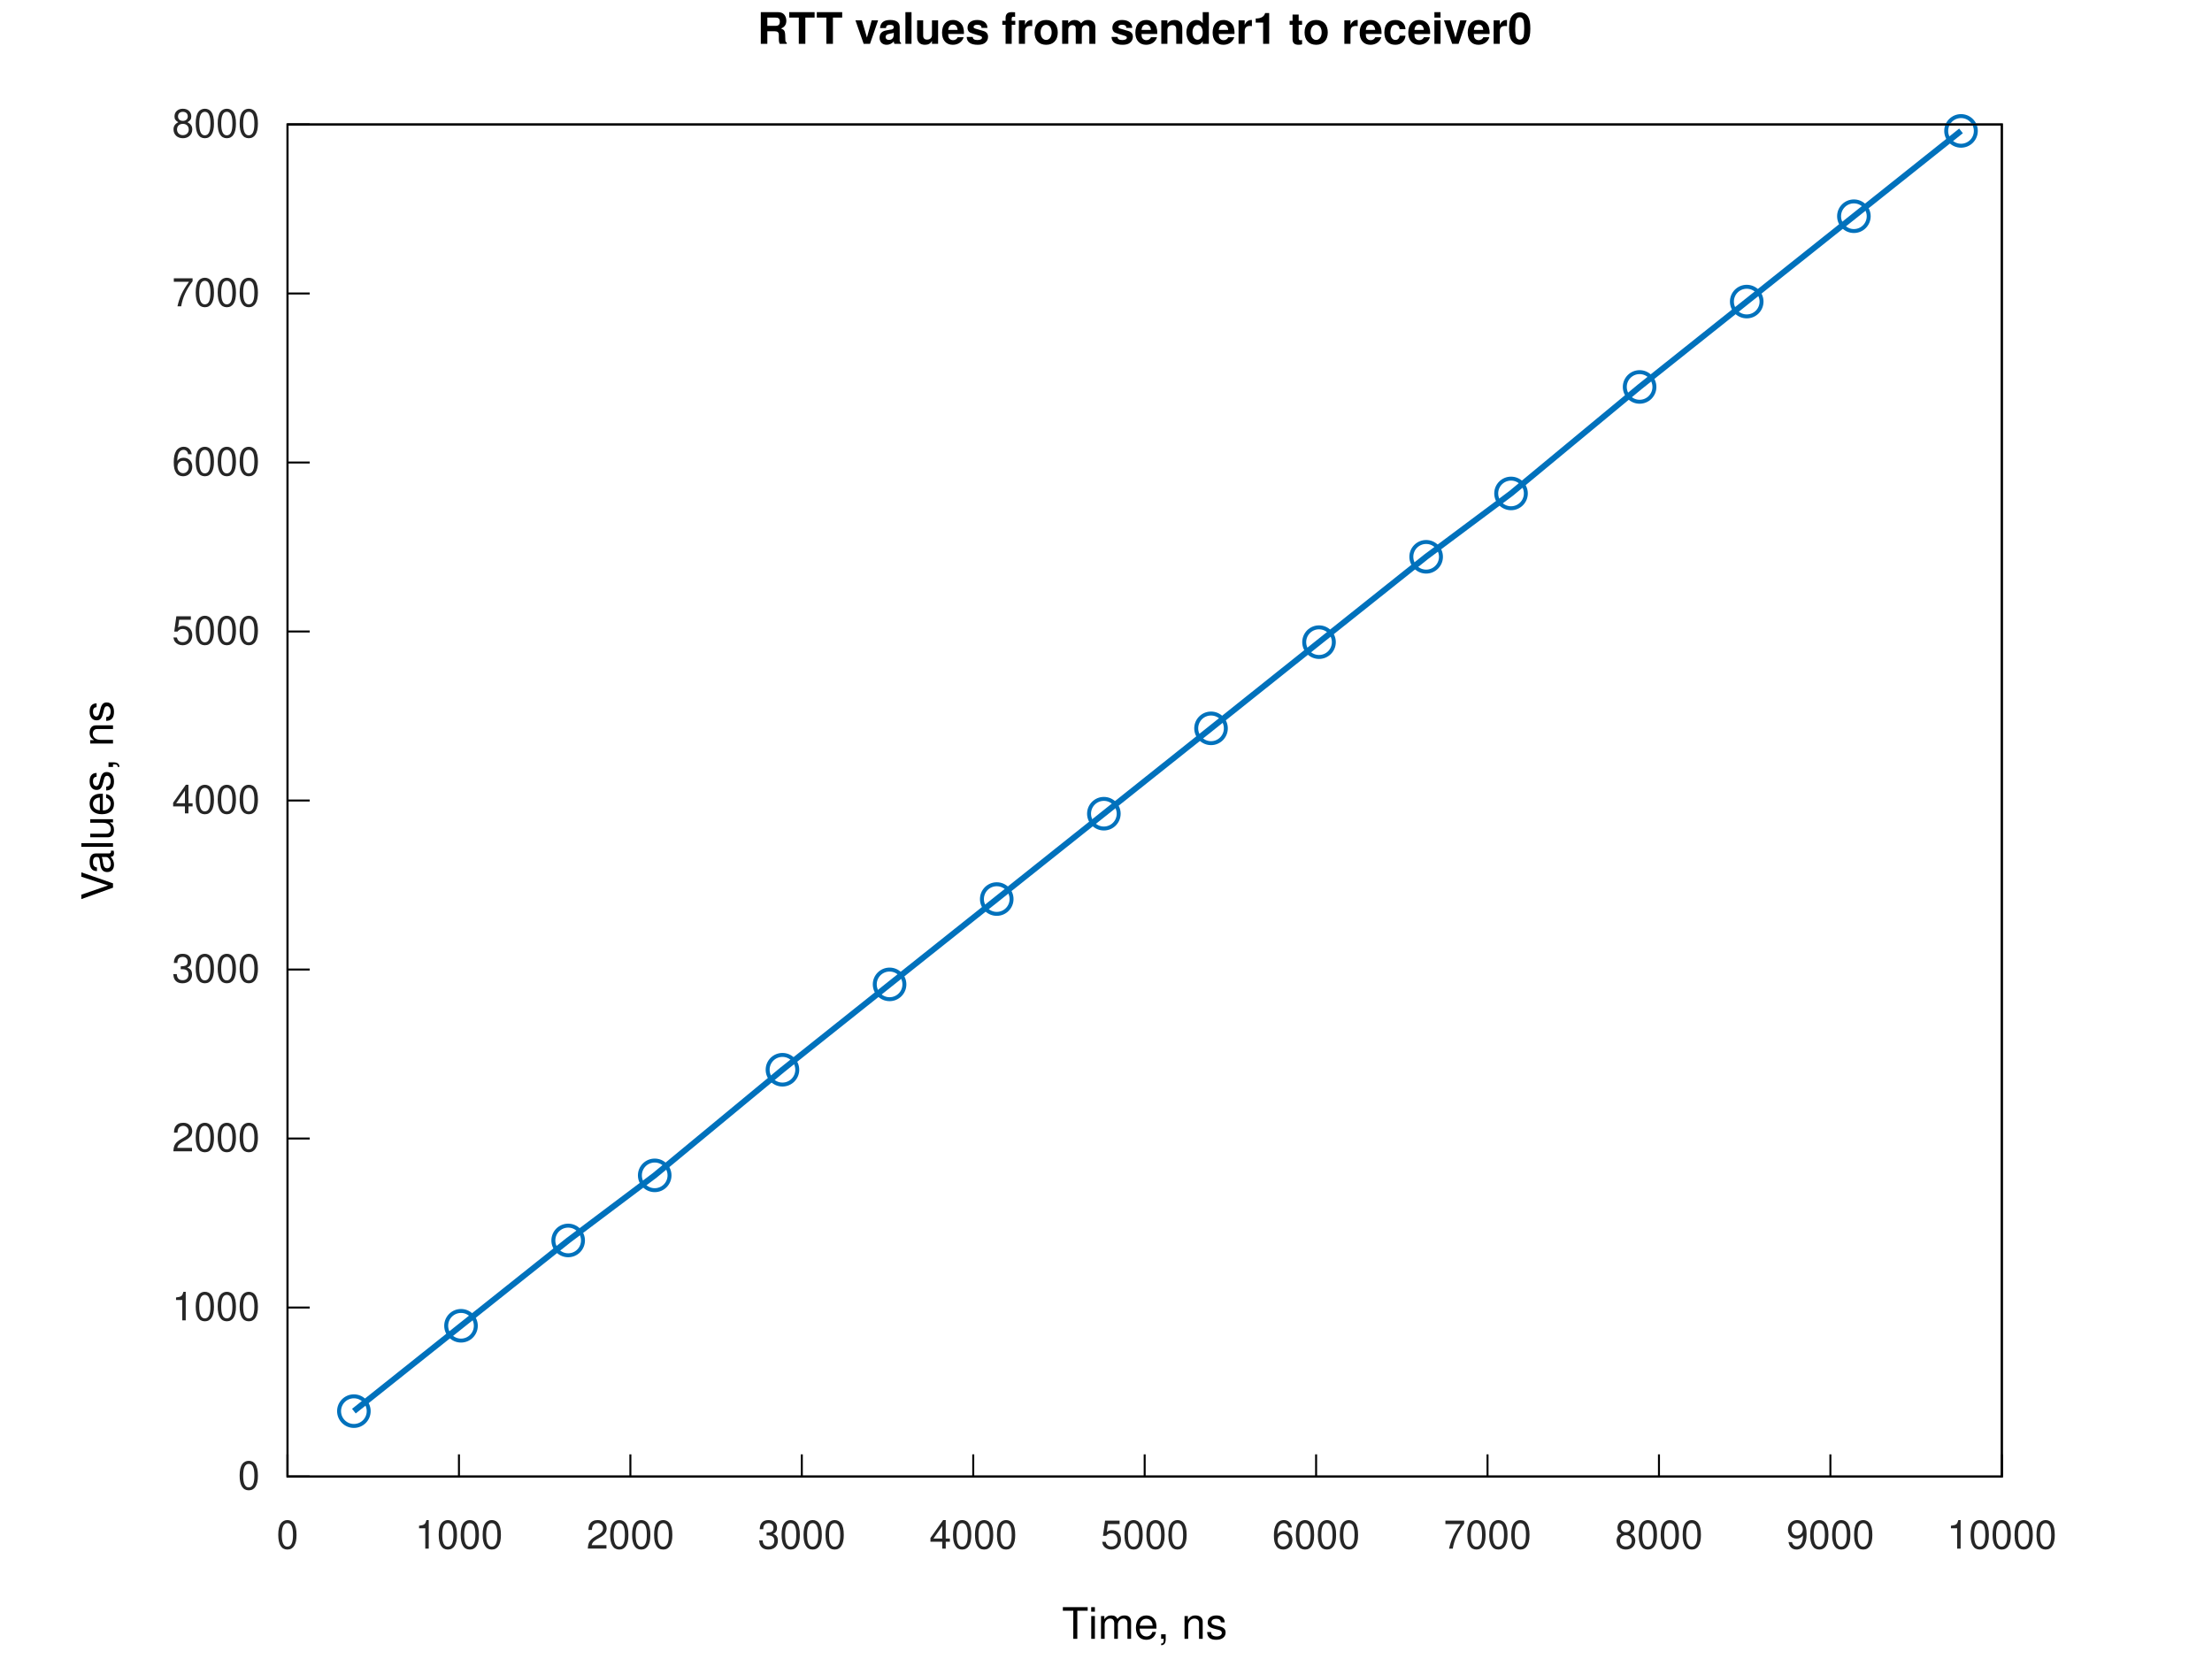
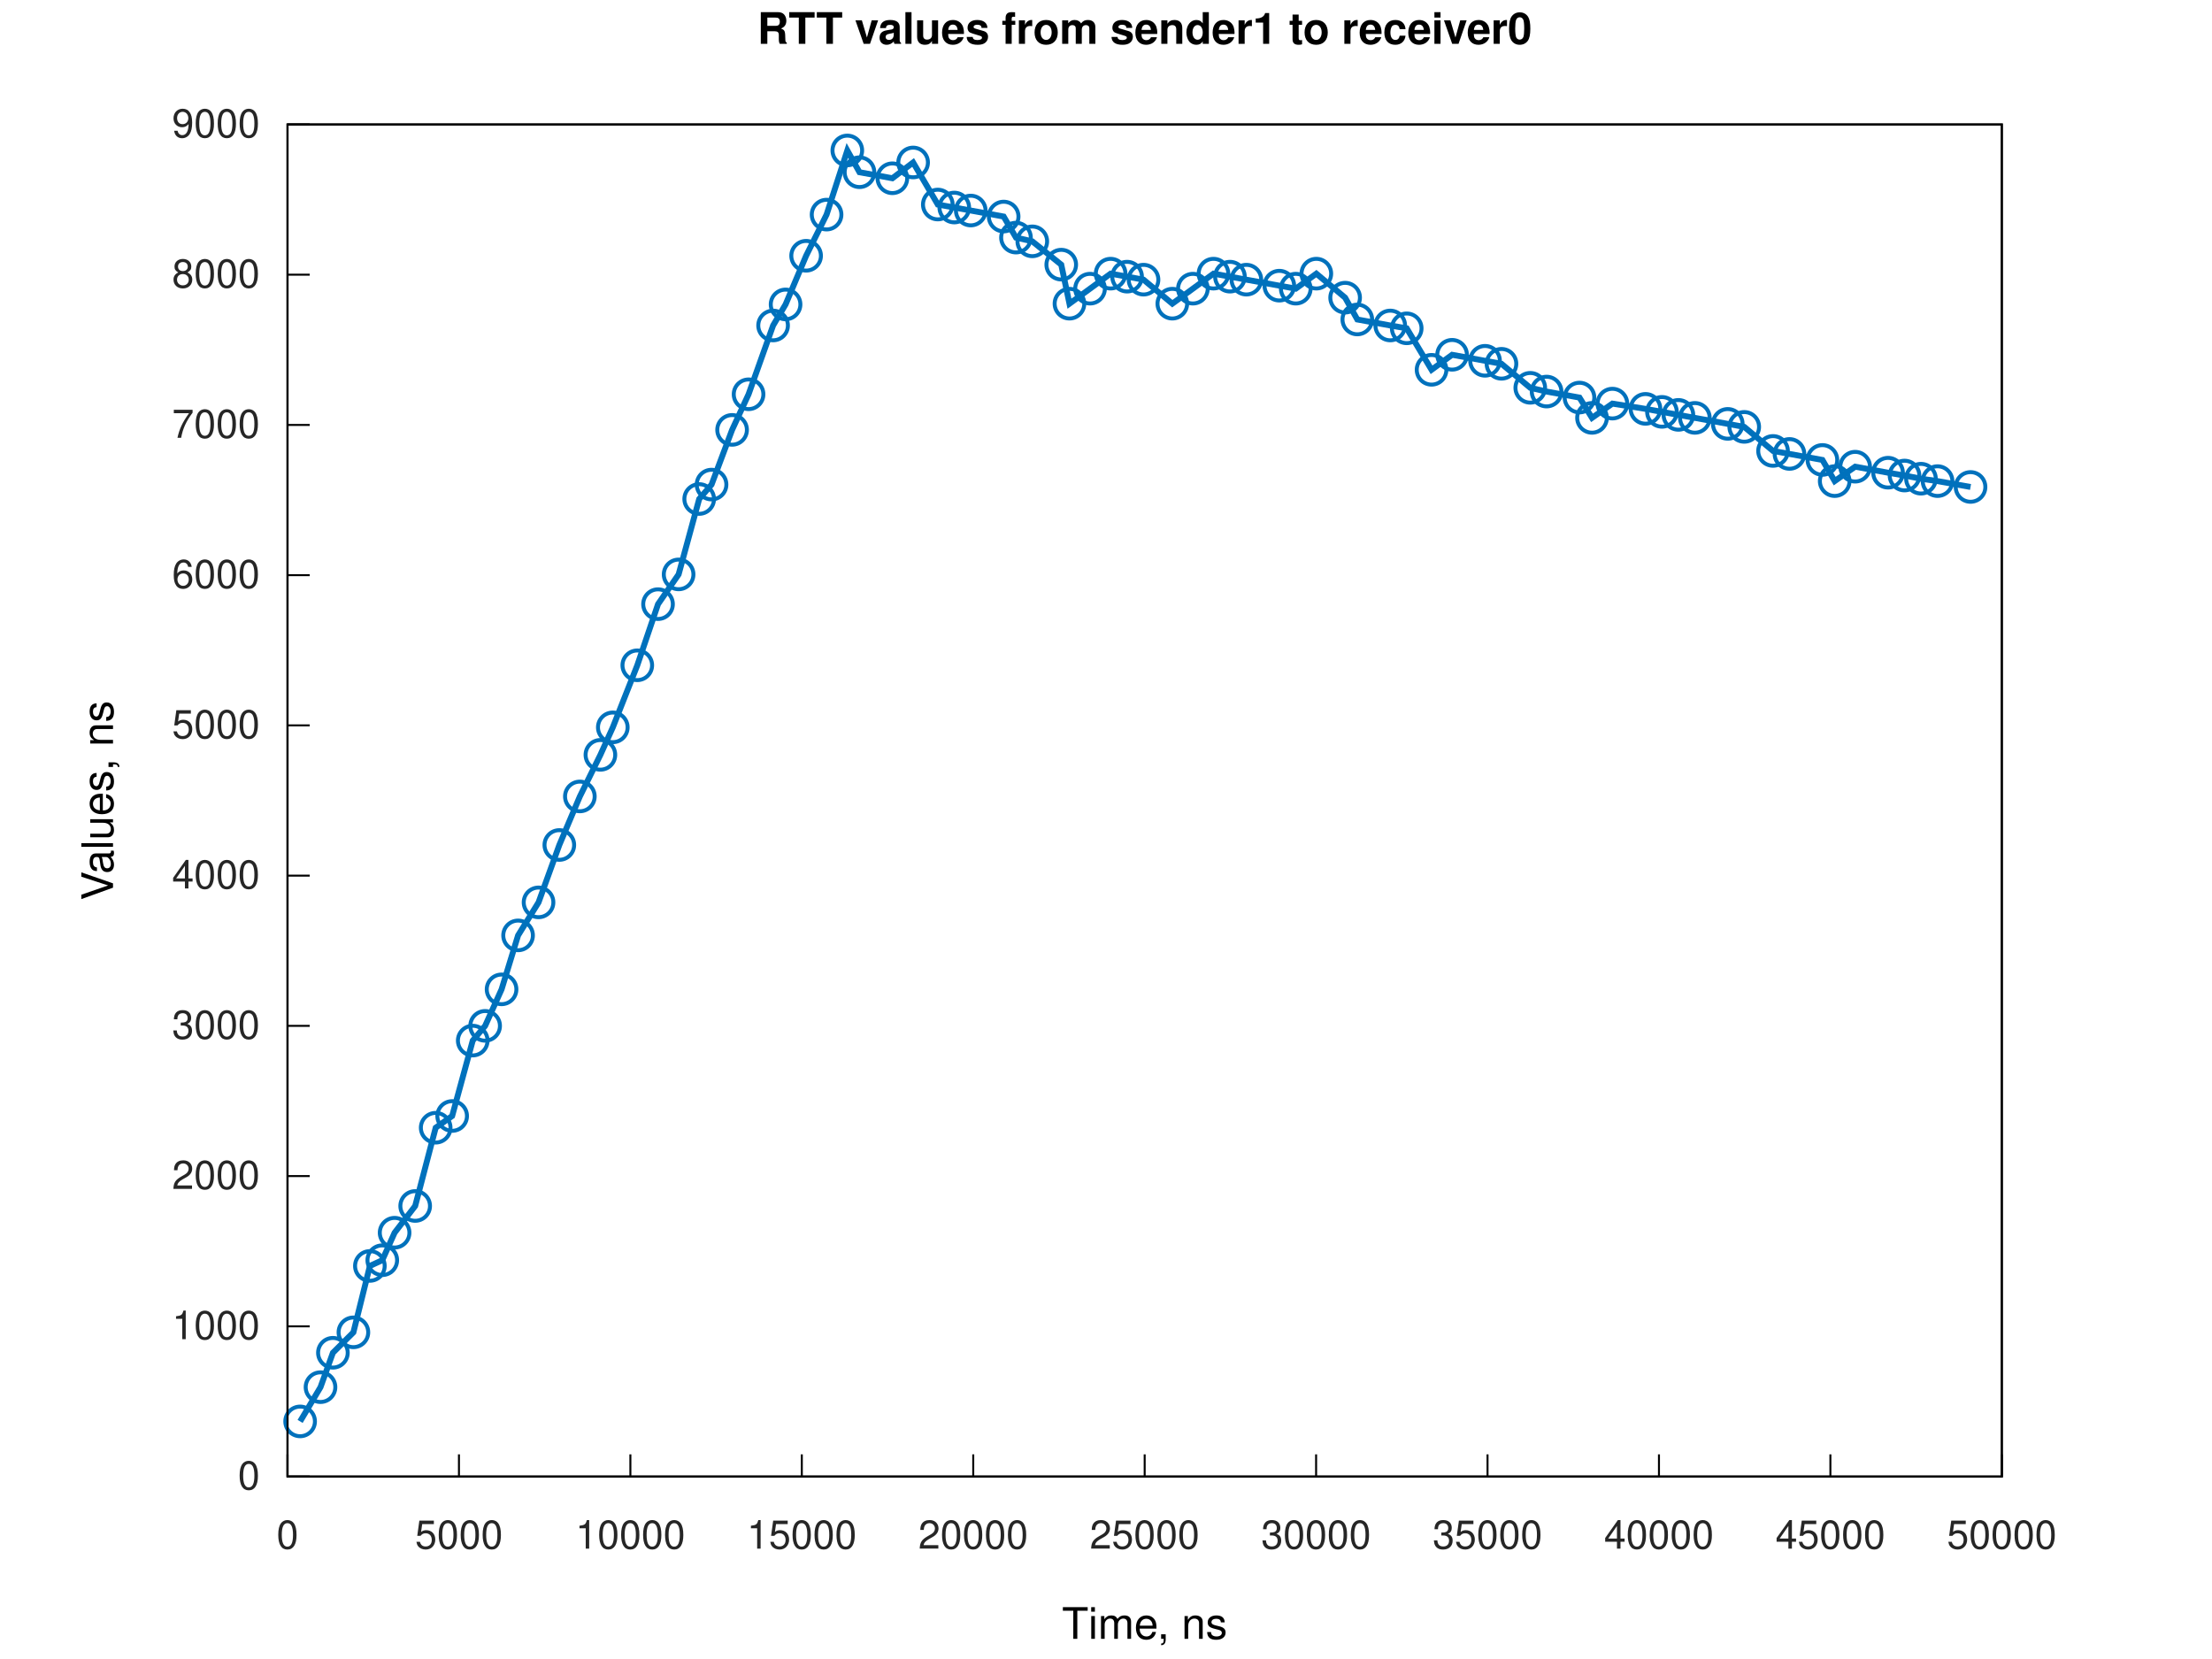
<svg xmlns="http://www.w3.org/2000/svg" xmlns:xlink="http://www.w3.org/1999/xlink" width="560" height="420" viewBox="0 0 560 420">
  <g id="gnuplot_canvas">
    <rect x="0" y="0" width="560" height="420" fill="none" />
    <defs>
      <circle id="gpDot" r="0.5" stroke-width="0.5" stroke="currentColor" />
      <path id="gpPt0" stroke-width="0.267" stroke="currentColor" d="M-1,0 h2 M0,-1 v2" />
      <path id="gpPt1" stroke-width="0.267" stroke="currentColor" d="M-1,-1 L1,1 M1,-1 L-1,1" />
      <path id="gpPt2" stroke-width="0.267" stroke="currentColor" d="M-1,0 L1,0 M0,-1 L0,1 M-1,-1 L1,1 M-1,1 L1,-1" />
      <rect id="gpPt3" stroke-width="0.267" stroke="currentColor" x="-1" y="-1" width="2" height="2" />
      <rect id="gpPt4" stroke-width="0.267" stroke="currentColor" fill="currentColor" x="-1" y="-1" width="2" height="2" />
      <circle id="gpPt5" stroke-width="0.267" stroke="currentColor" cx="0" cy="0" r="1" />
      <use xlink:href="#gpPt5" id="gpPt6" fill="currentColor" stroke="none" />
      <path id="gpPt7" stroke-width="0.267" stroke="currentColor" d="M0,-1.33 L-1.33,0.67 L1.33,0.67 z" />
      <use xlink:href="#gpPt7" id="gpPt8" fill="currentColor" stroke="none" />
      <use xlink:href="#gpPt7" id="gpPt9" stroke="currentColor" transform="rotate(180)" />
      <use xlink:href="#gpPt9" id="gpPt10" fill="currentColor" stroke="none" />
      <use xlink:href="#gpPt3" id="gpPt11" stroke="currentColor" transform="rotate(45)" />
      <use xlink:href="#gpPt11" id="gpPt12" fill="currentColor" stroke="none" />
      <path id="gpPt13" stroke-width="0.267" stroke="currentColor" d="M0,1.330 L1.265,0.411 L0.782,-1.067 L-0.782,-1.076 L-1.265,0.411 z" />
      <use xlink:href="#gpPt13" id="gpPt14" fill="currentColor" stroke="none" />
      <filter id="textbox" filterUnits="objectBoundingBox" x="0" y="0" height="1" width="1">
        <feFlood flood-color="white" flood-opacity="1" result="bgnd" />
        <feComposite in="SourceGraphic" in2="bgnd" operator="atop" />
      </filter>
      <filter id="greybox" filterUnits="objectBoundingBox" x="0" y="0" height="1" width="1">
        <feFlood flood-color="lightgrey" flood-opacity="1" result="grey" />
        <feComposite in="SourceGraphic" in2="grey" operator="atop" />
      </filter>
    </defs>
    <g fill="none" color="white" stroke="currentColor" stroke-width="1.00" stroke-linecap="butt" stroke-linejoin="miter">
</g>
    <g fill="none" color="white" stroke="currentColor" stroke-width="0.50" stroke-linecap="butt" stroke-linejoin="miter">
</g>
    <g fill="none" color="black" stroke="currentColor" stroke-width="0.50" stroke-linecap="butt" stroke-linejoin="miter">
      <path stroke="rgb(  0,   0,   0)" d="M72.79,373.81 L78.41,373.81  " />
      <g transform="translate(65.79,377.06)" stroke="none" fill="rgb(38,38,38)" font-family="Helvetica" font-size="10.00" text-anchor="end">
        <text>
          <tspan font-family="Helvetica">0</tspan>
        </text>
      </g>
    </g>
    <g fill="none" color="black" stroke="currentColor" stroke-width="0.50" stroke-linecap="butt" stroke-linejoin="miter">
-       <path stroke="rgb(  0,   0,   0)" d="M72.79,331.02 L78.41,331.02  " />
-       <g transform="translate(65.79,334.27)" stroke="none" fill="rgb(38,38,38)" font-family="Helvetica" font-size="10.00" text-anchor="end">
+       <path stroke="rgb(  0,   0,   0)" d="M72.79,335.78 L78.41,335.78  " />
+       <g transform="translate(65.79,339.03)" stroke="none" fill="rgb(38,38,38)" font-family="Helvetica" font-size="10.00" text-anchor="end">
        <text>
          <tspan font-family="Helvetica">1000</tspan>
        </text>
      </g>
    </g>
    <g fill="none" color="black" stroke="currentColor" stroke-width="0.50" stroke-linecap="butt" stroke-linejoin="miter">
-       <path stroke="rgb(  0,   0,   0)" d="M72.79,288.23 L78.41,288.23  " />
-       <g transform="translate(65.79,291.48)" stroke="none" fill="rgb(38,38,38)" font-family="Helvetica" font-size="10.00" text-anchor="end">
+       <path stroke="rgb(  0,   0,   0)" d="M72.79,297.74 L78.41,297.74  " />
+       <g transform="translate(65.79,300.99)" stroke="none" fill="rgb(38,38,38)" font-family="Helvetica" font-size="10.00" text-anchor="end">
        <text>
          <tspan font-family="Helvetica">2000</tspan>
        </text>
      </g>
    </g>
    <g fill="none" color="black" stroke="currentColor" stroke-width="0.50" stroke-linecap="butt" stroke-linejoin="miter">
-       <path stroke="rgb(  0,   0,   0)" d="M72.79,245.45 L78.41,245.45  " />
-       <g transform="translate(65.79,248.70)" stroke="none" fill="rgb(38,38,38)" font-family="Helvetica" font-size="10.00" text-anchor="end">
+       <path stroke="rgb(  0,   0,   0)" d="M72.79,259.71 L78.41,259.71  " />
+       <g transform="translate(65.79,262.96)" stroke="none" fill="rgb(38,38,38)" font-family="Helvetica" font-size="10.00" text-anchor="end">
        <text>
          <tspan font-family="Helvetica">3000</tspan>
        </text>
      </g>
    </g>
    <g fill="none" color="black" stroke="currentColor" stroke-width="0.50" stroke-linecap="butt" stroke-linejoin="miter">
-       <path stroke="rgb(  0,   0,   0)" d="M72.79,202.66 L78.41,202.66  " />
-       <g transform="translate(65.79,205.91)" stroke="none" fill="rgb(38,38,38)" font-family="Helvetica" font-size="10.00" text-anchor="end">
+       <path stroke="rgb(  0,   0,   0)" d="M72.79,221.68 L78.41,221.68  " />
+       <g transform="translate(65.79,224.93)" stroke="none" fill="rgb(38,38,38)" font-family="Helvetica" font-size="10.00" text-anchor="end">
        <text>
          <tspan font-family="Helvetica">4000</tspan>
        </text>
      </g>
    </g>
    <g fill="none" color="black" stroke="currentColor" stroke-width="0.50" stroke-linecap="butt" stroke-linejoin="miter">
-       <path stroke="rgb(  0,   0,   0)" d="M72.79,159.87 L78.41,159.87  " />
-       <g transform="translate(65.79,163.12)" stroke="none" fill="rgb(38,38,38)" font-family="Helvetica" font-size="10.00" text-anchor="end">
+       <path stroke="rgb(  0,   0,   0)" d="M72.79,183.64 L78.41,183.64  " />
+       <g transform="translate(65.79,186.89)" stroke="none" fill="rgb(38,38,38)" font-family="Helvetica" font-size="10.00" text-anchor="end">
        <text>
          <tspan font-family="Helvetica">5000</tspan>
        </text>
      </g>
    </g>
    <g fill="none" color="black" stroke="currentColor" stroke-width="0.50" stroke-linecap="butt" stroke-linejoin="miter">
-       <path stroke="rgb(  0,   0,   0)" d="M72.79,117.09 L78.41,117.09  " />
-       <g transform="translate(65.79,120.34)" stroke="none" fill="rgb(38,38,38)" font-family="Helvetica" font-size="10.00" text-anchor="end">
+       <path stroke="rgb(  0,   0,   0)" d="M72.79,145.61 L78.41,145.61  " />
+       <g transform="translate(65.79,148.86)" stroke="none" fill="rgb(38,38,38)" font-family="Helvetica" font-size="10.00" text-anchor="end">
        <text>
          <tspan font-family="Helvetica">6000</tspan>
        </text>
      </g>
    </g>
    <g fill="none" color="black" stroke="currentColor" stroke-width="0.50" stroke-linecap="butt" stroke-linejoin="miter">
-       <path stroke="rgb(  0,   0,   0)" d="M72.79,74.30 L78.41,74.30  " />
-       <g transform="translate(65.79,77.55)" stroke="none" fill="rgb(38,38,38)" font-family="Helvetica" font-size="10.00" text-anchor="end">
+       <path stroke="rgb(  0,   0,   0)" d="M72.79,107.58 L78.41,107.58  " />
+       <g transform="translate(65.79,110.83)" stroke="none" fill="rgb(38,38,38)" font-family="Helvetica" font-size="10.00" text-anchor="end">
        <text>
          <tspan font-family="Helvetica">7000</tspan>
+         </text>
+       </g>
+     </g>
+     <g fill="none" color="black" stroke="currentColor" stroke-width="0.50" stroke-linecap="butt" stroke-linejoin="miter">
+       <path stroke="rgb(  0,   0,   0)" d="M72.79,69.54 L78.41,69.54  " />
+       <g transform="translate(65.79,72.79)" stroke="none" fill="rgb(38,38,38)" font-family="Helvetica" font-size="10.00" text-anchor="end">
+         <text>
+           <tspan font-family="Helvetica">8000</tspan>
        </text>
      </g>
    </g>
    <g fill="none" color="black" stroke="currentColor" stroke-width="0.50" stroke-linecap="butt" stroke-linejoin="miter">
      <path stroke="rgb(  0,   0,   0)" d="M72.79,31.51 L78.41,31.51  " />
      <g transform="translate(65.79,34.76)" stroke="none" fill="rgb(38,38,38)" font-family="Helvetica" font-size="10.00" text-anchor="end">
        <text>
-           <tspan font-family="Helvetica">8000</tspan>
+           <tspan font-family="Helvetica">9000</tspan>
        </text>
      </g>
    </g>
    <g fill="none" color="black" stroke="currentColor" stroke-width="0.50" stroke-linecap="butt" stroke-linejoin="miter">
      <path stroke="rgb(  0,   0,   0)" d="M72.79,373.81 L72.79,368.19  " />
      <g transform="translate(72.79,392.06)" stroke="none" fill="rgb(38,38,38)" font-family="Helvetica" font-size="10.00" text-anchor="middle">
        <text>
          <tspan font-family="Helvetica">0</tspan>
        </text>
      </g>
    </g>
    <g fill="none" color="black" stroke="currentColor" stroke-width="0.50" stroke-linecap="butt" stroke-linejoin="miter">
      <path stroke="rgb(  0,   0,   0)" d="M116.19,373.81 L116.19,368.19  " />
      <g transform="translate(116.19,392.06)" stroke="none" fill="rgb(38,38,38)" font-family="Helvetica" font-size="10.00" text-anchor="middle">
        <text>
-           <tspan font-family="Helvetica">1000</tspan>
+           <tspan font-family="Helvetica">5000</tspan>
        </text>
      </g>
    </g>
    <g fill="none" color="black" stroke="currentColor" stroke-width="0.50" stroke-linecap="butt" stroke-linejoin="miter">
      <path stroke="rgb(  0,   0,   0)" d="M159.59,373.81 L159.59,368.19  " />
      <g transform="translate(159.59,392.06)" stroke="none" fill="rgb(38,38,38)" font-family="Helvetica" font-size="10.00" text-anchor="middle">
        <text>
-           <tspan font-family="Helvetica">2000</tspan>
+           <tspan font-family="Helvetica">10000</tspan>
        </text>
      </g>
    </g>
    <g fill="none" color="black" stroke="currentColor" stroke-width="0.50" stroke-linecap="butt" stroke-linejoin="miter">
      <path stroke="rgb(  0,   0,   0)" d="M202.99,373.81 L202.99,368.19  " />
      <g transform="translate(202.99,392.06)" stroke="none" fill="rgb(38,38,38)" font-family="Helvetica" font-size="10.00" text-anchor="middle">
        <text>
-           <tspan font-family="Helvetica">3000</tspan>
+           <tspan font-family="Helvetica">15000</tspan>
        </text>
      </g>
    </g>
    <g fill="none" color="black" stroke="currentColor" stroke-width="0.50" stroke-linecap="butt" stroke-linejoin="miter">
      <path stroke="rgb(  0,   0,   0)" d="M246.39,373.81 L246.39,368.19  " />
      <g transform="translate(246.39,392.06)" stroke="none" fill="rgb(38,38,38)" font-family="Helvetica" font-size="10.00" text-anchor="middle">
        <text>
-           <tspan font-family="Helvetica">4000</tspan>
+           <tspan font-family="Helvetica">20000</tspan>
        </text>
      </g>
    </g>
    <g fill="none" color="black" stroke="currentColor" stroke-width="0.50" stroke-linecap="butt" stroke-linejoin="miter">
      <path stroke="rgb(  0,   0,   0)" d="M289.79,373.81 L289.79,368.19  " />
      <g transform="translate(289.79,392.06)" stroke="none" fill="rgb(38,38,38)" font-family="Helvetica" font-size="10.00" text-anchor="middle">
        <text>
-           <tspan font-family="Helvetica">5000</tspan>
+           <tspan font-family="Helvetica">25000</tspan>
        </text>
      </g>
    </g>
    <g fill="none" color="black" stroke="currentColor" stroke-width="0.50" stroke-linecap="butt" stroke-linejoin="miter">
      <path stroke="rgb(  0,   0,   0)" d="M333.19,373.81 L333.19,368.19  " />
      <g transform="translate(333.19,392.06)" stroke="none" fill="rgb(38,38,38)" font-family="Helvetica" font-size="10.00" text-anchor="middle">
        <text>
-           <tspan font-family="Helvetica">6000</tspan>
+           <tspan font-family="Helvetica">30000</tspan>
        </text>
      </g>
    </g>
    <g fill="none" color="black" stroke="currentColor" stroke-width="0.50" stroke-linecap="butt" stroke-linejoin="miter">
      <path stroke="rgb(  0,   0,   0)" d="M376.59,373.81 L376.59,368.19  " />
      <g transform="translate(376.59,392.06)" stroke="none" fill="rgb(38,38,38)" font-family="Helvetica" font-size="10.00" text-anchor="middle">
        <text>
-           <tspan font-family="Helvetica">7000</tspan>
+           <tspan font-family="Helvetica">35000</tspan>
        </text>
      </g>
    </g>
    <g fill="none" color="black" stroke="currentColor" stroke-width="0.50" stroke-linecap="butt" stroke-linejoin="miter">
      <path stroke="rgb(  0,   0,   0)" d="M419.99,373.81 L419.99,368.19  " />
      <g transform="translate(419.99,392.06)" stroke="none" fill="rgb(38,38,38)" font-family="Helvetica" font-size="10.00" text-anchor="middle">
        <text>
-           <tspan font-family="Helvetica">8000</tspan>
+           <tspan font-family="Helvetica">40000</tspan>
        </text>
      </g>
    </g>
    <g fill="none" color="black" stroke="currentColor" stroke-width="0.50" stroke-linecap="butt" stroke-linejoin="miter">
      <path stroke="rgb(  0,   0,   0)" d="M463.39,373.81 L463.39,368.19  " />
      <g transform="translate(463.39,392.06)" stroke="none" fill="rgb(38,38,38)" font-family="Helvetica" font-size="10.00" text-anchor="middle">
        <text>
-           <tspan font-family="Helvetica">9000</tspan>
+           <tspan font-family="Helvetica">45000</tspan>
        </text>
      </g>
    </g>
    <g fill="none" color="black" stroke="currentColor" stroke-width="0.50" stroke-linecap="butt" stroke-linejoin="miter">
      <path stroke="rgb(  0,   0,   0)" d="M506.79,373.81 L506.79,368.19  " />
      <g transform="translate(506.79,392.06)" stroke="none" fill="rgb(38,38,38)" font-family="Helvetica" font-size="10.00" text-anchor="middle">
        <text>
-           <tspan font-family="Helvetica">10000</tspan>
+           <tspan font-family="Helvetica">50000</tspan>
        </text>
      </g>
    </g>
    <g fill="none" color="black" stroke="currentColor" stroke-width="0.50" stroke-linecap="butt" stroke-linejoin="miter">
</g>
    <g fill="none" color="black" stroke="currentColor" stroke-width="0.50" stroke-linecap="butt" stroke-linejoin="miter">
      <path stroke="rgb(  0,   0,   0)" d="M72.79,31.51 L72.79,373.81 L506.79,373.81 L506.79,31.51 L72.79,31.51 Z  " />
    </g>
    <g fill="none" color="black" stroke="currentColor" stroke-width="0.50" stroke-linecap="butt" stroke-linejoin="miter">
</g>
    <g id="gnuplot_plot_1a">
      <g fill="none" color="white" stroke="rgb(  0,   0,   0)" stroke-width="1.50" stroke-linecap="butt" stroke-linejoin="miter">
</g>
      <g fill="none" color="black" stroke="currentColor" stroke-width="1.50" stroke-linecap="butt" stroke-linejoin="miter">
-         <path stroke="rgb(  0, 113, 188)" d="M89.59,357.25 L116.71,335.64 L143.84,314.04 L165.75,297.56 L198.09,270.82 L225.21,249.21 L252.34,227.61 L279.46,206.00   L306.59,184.39 L333.93,162.57 L361.05,140.96 L382.54,124.92 L415.09,97.96 L442.21,76.35 L469.34,54.74 L496.46,33.14    " />
-         <use xlink:href="#gpPt5" transform="translate(89.59,357.25) scale(3.75)" color="rgb(  0, 113, 188)" />
-         <use xlink:href="#gpPt5" transform="translate(116.71,335.64) scale(3.75)" color="rgb(  0, 113, 188)" />
-         <use xlink:href="#gpPt5" transform="translate(143.84,314.04) scale(3.75)" color="rgb(  0, 113, 188)" />
-         <use xlink:href="#gpPt5" transform="translate(165.75,297.56) scale(3.75)" color="rgb(  0, 113, 188)" />
-         <use xlink:href="#gpPt5" transform="translate(198.09,270.82) scale(3.75)" color="rgb(  0, 113, 188)" />
-         <use xlink:href="#gpPt5" transform="translate(225.21,249.21) scale(3.75)" color="rgb(  0, 113, 188)" />
-         <use xlink:href="#gpPt5" transform="translate(252.34,227.61) scale(3.75)" color="rgb(  0, 113, 188)" />
-         <use xlink:href="#gpPt5" transform="translate(279.46,206.00) scale(3.75)" color="rgb(  0, 113, 188)" />
-         <use xlink:href="#gpPt5" transform="translate(306.59,184.39) scale(3.75)" color="rgb(  0, 113, 188)" />
-         <use xlink:href="#gpPt5" transform="translate(333.93,162.57) scale(3.75)" color="rgb(  0, 113, 188)" />
-         <use xlink:href="#gpPt5" transform="translate(361.05,140.96) scale(3.75)" color="rgb(  0, 113, 188)" />
-         <use xlink:href="#gpPt5" transform="translate(382.54,124.92) scale(3.75)" color="rgb(  0, 113, 188)" />
-         <use xlink:href="#gpPt5" transform="translate(415.09,97.96) scale(3.75)" color="rgb(  0, 113, 188)" />
-         <use xlink:href="#gpPt5" transform="translate(442.21,76.35) scale(3.75)" color="rgb(  0, 113, 188)" />
-         <use xlink:href="#gpPt5" transform="translate(469.34,54.74) scale(3.75)" color="rgb(  0, 113, 188)" />
-         <use xlink:href="#gpPt5" transform="translate(496.46,33.14) scale(3.75)" color="rgb(  0, 113, 188)" />
+         <path stroke="rgb(  0, 113, 188)" d="M75.98,359.85 L81.14,351.18 L84.28,342.47 L89.47,337.30 L93.64,320.49 L96.78,319.04 L99.90,312.08 L105.11,305.31   L110.30,285.50 L114.47,282.53 L119.68,263.44 L122.82,259.71 L126.98,250.47 L131.16,236.81 L136.34,228.45 L141.60,213.92   L146.80,201.63 L152.00,191.10 L155.14,184.14 L161.34,168.43 L166.59,152.95 L171.80,145.42 L177.01,126.33 L180.14,122.68   L185.34,108.83 L189.51,99.82 L195.72,82.40 L198.88,77.07 L204.08,64.75 L209.26,54.33 L214.51,38.09 L217.59,43.60   L225.92,45.13 L231.17,41.13 L237.42,51.78 L241.59,52.54 L245.76,53.30 L254.09,54.82 L257.21,60.15 L261.34,61.10   L268.67,67.00 L270.75,76.88 L275.96,73.08 L281.17,69.28 L285.34,70.04 L289.50,70.80 L296.79,76.88 L302.00,73.08   L307.21,69.28 L311.38,70.04 L315.54,70.80 L323.88,72.32 L328.04,73.08 L333.25,69.28 L340.54,75.36 L343.62,80.88   L351.96,82.40 L356.13,83.12 L362.42,93.62 L367.62,89.82 L375.96,91.34 L380.12,92.10 L387.41,98.18 L391.54,99.13   L399.87,100.65 L403.04,105.79 L408.20,102.18 L416.58,103.51 L420.75,104.27 L424.91,105.03 L429.08,105.79 L437.41,107.31   L441.58,108.07 L448.87,114.16 L453.03,114.92 L461.37,116.44 L464.48,121.80 L469.66,118.15 L477.99,119.67 L482.16,120.39   L486.32,121.19 L490.52,121.80 L498.87,123.28  " />
+         <use xlink:href="#gpPt5" transform="translate(75.98,359.85) scale(3.75)" color="rgb(  0, 113, 188)" />
+         <use xlink:href="#gpPt5" transform="translate(81.14,351.18) scale(3.75)" color="rgb(  0, 113, 188)" />
+         <use xlink:href="#gpPt5" transform="translate(84.28,342.47) scale(3.75)" color="rgb(  0, 113, 188)" />
+         <use xlink:href="#gpPt5" transform="translate(89.47,337.30) scale(3.75)" color="rgb(  0, 113, 188)" />
+         <use xlink:href="#gpPt5" transform="translate(93.64,320.49) scale(3.75)" color="rgb(  0, 113, 188)" />
+         <use xlink:href="#gpPt5" transform="translate(96.78,319.04) scale(3.75)" color="rgb(  0, 113, 188)" />
+         <use xlink:href="#gpPt5" transform="translate(99.90,312.08) scale(3.75)" color="rgb(  0, 113, 188)" />
+         <use xlink:href="#gpPt5" transform="translate(105.11,305.31) scale(3.75)" color="rgb(  0, 113, 188)" />
+         <use xlink:href="#gpPt5" transform="translate(110.30,285.50) scale(3.75)" color="rgb(  0, 113, 188)" />
+         <use xlink:href="#gpPt5" transform="translate(114.47,282.53) scale(3.75)" color="rgb(  0, 113, 188)" />
+         <use xlink:href="#gpPt5" transform="translate(119.68,263.44) scale(3.75)" color="rgb(  0, 113, 188)" />
+         <use xlink:href="#gpPt5" transform="translate(122.82,259.71) scale(3.75)" color="rgb(  0, 113, 188)" />
+         <use xlink:href="#gpPt5" transform="translate(126.98,250.47) scale(3.75)" color="rgb(  0, 113, 188)" />
+         <use xlink:href="#gpPt5" transform="translate(131.16,236.81) scale(3.75)" color="rgb(  0, 113, 188)" />
+         <use xlink:href="#gpPt5" transform="translate(136.34,228.45) scale(3.75)" color="rgb(  0, 113, 188)" />
+         <use xlink:href="#gpPt5" transform="translate(141.60,213.92) scale(3.75)" color="rgb(  0, 113, 188)" />
+         <use xlink:href="#gpPt5" transform="translate(146.80,201.63) scale(3.75)" color="rgb(  0, 113, 188)" />
+         <use xlink:href="#gpPt5" transform="translate(152.00,191.10) scale(3.75)" color="rgb(  0, 113, 188)" />
+         <use xlink:href="#gpPt5" transform="translate(155.14,184.14) scale(3.75)" color="rgb(  0, 113, 188)" />
+         <use xlink:href="#gpPt5" transform="translate(161.34,168.43) scale(3.75)" color="rgb(  0, 113, 188)" />
+         <use xlink:href="#gpPt5" transform="translate(166.59,152.95) scale(3.75)" color="rgb(  0, 113, 188)" />
+         <use xlink:href="#gpPt5" transform="translate(171.80,145.42) scale(3.75)" color="rgb(  0, 113, 188)" />
+         <use xlink:href="#gpPt5" transform="translate(177.01,126.33) scale(3.75)" color="rgb(  0, 113, 188)" />
+         <use xlink:href="#gpPt5" transform="translate(180.14,122.68) scale(3.75)" color="rgb(  0, 113, 188)" />
+         <use xlink:href="#gpPt5" transform="translate(185.34,108.83) scale(3.75)" color="rgb(  0, 113, 188)" />
+         <use xlink:href="#gpPt5" transform="translate(189.51,99.82) scale(3.75)" color="rgb(  0, 113, 188)" />
+         <use xlink:href="#gpPt5" transform="translate(195.72,82.40) scale(3.75)" color="rgb(  0, 113, 188)" />
+         <use xlink:href="#gpPt5" transform="translate(198.88,77.07) scale(3.75)" color="rgb(  0, 113, 188)" />
+         <use xlink:href="#gpPt5" transform="translate(204.08,64.75) scale(3.75)" color="rgb(  0, 113, 188)" />
+         <use xlink:href="#gpPt5" transform="translate(209.26,54.33) scale(3.75)" color="rgb(  0, 113, 188)" />
+         <use xlink:href="#gpPt5" transform="translate(214.51,38.09) scale(3.75)" color="rgb(  0, 113, 188)" />
+         <use xlink:href="#gpPt5" transform="translate(217.59,43.60) scale(3.75)" color="rgb(  0, 113, 188)" />
+         <use xlink:href="#gpPt5" transform="translate(225.92,45.13) scale(3.75)" color="rgb(  0, 113, 188)" />
+         <use xlink:href="#gpPt5" transform="translate(231.17,41.13) scale(3.75)" color="rgb(  0, 113, 188)" />
+         <use xlink:href="#gpPt5" transform="translate(237.42,51.78) scale(3.75)" color="rgb(  0, 113, 188)" />
+         <use xlink:href="#gpPt5" transform="translate(241.59,52.54) scale(3.75)" color="rgb(  0, 113, 188)" />
+         <use xlink:href="#gpPt5" transform="translate(245.76,53.30) scale(3.75)" color="rgb(  0, 113, 188)" />
+         <use xlink:href="#gpPt5" transform="translate(254.09,54.82) scale(3.75)" color="rgb(  0, 113, 188)" />
+         <use xlink:href="#gpPt5" transform="translate(257.21,60.15) scale(3.75)" color="rgb(  0, 113, 188)" />
+         <use xlink:href="#gpPt5" transform="translate(261.34,61.10) scale(3.75)" color="rgb(  0, 113, 188)" />
+         <use xlink:href="#gpPt5" transform="translate(268.67,67.00) scale(3.75)" color="rgb(  0, 113, 188)" />
+         <use xlink:href="#gpPt5" transform="translate(270.75,76.88) scale(3.75)" color="rgb(  0, 113, 188)" />
+         <use xlink:href="#gpPt5" transform="translate(275.96,73.08) scale(3.75)" color="rgb(  0, 113, 188)" />
+         <use xlink:href="#gpPt5" transform="translate(281.17,69.28) scale(3.75)" color="rgb(  0, 113, 188)" />
+         <use xlink:href="#gpPt5" transform="translate(285.34,70.04) scale(3.75)" color="rgb(  0, 113, 188)" />
+         <use xlink:href="#gpPt5" transform="translate(289.50,70.80) scale(3.75)" color="rgb(  0, 113, 188)" />
+         <use xlink:href="#gpPt5" transform="translate(296.79,76.88) scale(3.75)" color="rgb(  0, 113, 188)" />
+         <use xlink:href="#gpPt5" transform="translate(302.00,73.08) scale(3.75)" color="rgb(  0, 113, 188)" />
+         <use xlink:href="#gpPt5" transform="translate(307.21,69.28) scale(3.75)" color="rgb(  0, 113, 188)" />
+         <use xlink:href="#gpPt5" transform="translate(311.38,70.04) scale(3.75)" color="rgb(  0, 113, 188)" />
+         <use xlink:href="#gpPt5" transform="translate(315.54,70.80) scale(3.75)" color="rgb(  0, 113, 188)" />
+         <use xlink:href="#gpPt5" transform="translate(323.88,72.32) scale(3.75)" color="rgb(  0, 113, 188)" />
+         <use xlink:href="#gpPt5" transform="translate(328.04,73.08) scale(3.75)" color="rgb(  0, 113, 188)" />
+         <use xlink:href="#gpPt5" transform="translate(333.25,69.28) scale(3.75)" color="rgb(  0, 113, 188)" />
+         <use xlink:href="#gpPt5" transform="translate(340.54,75.36) scale(3.75)" color="rgb(  0, 113, 188)" />
+         <use xlink:href="#gpPt5" transform="translate(343.62,80.88) scale(3.75)" color="rgb(  0, 113, 188)" />
+         <use xlink:href="#gpPt5" transform="translate(351.96,82.40) scale(3.75)" color="rgb(  0, 113, 188)" />
+         <use xlink:href="#gpPt5" transform="translate(356.13,83.12) scale(3.75)" color="rgb(  0, 113, 188)" />
+         <use xlink:href="#gpPt5" transform="translate(362.42,93.62) scale(3.75)" color="rgb(  0, 113, 188)" />
+         <use xlink:href="#gpPt5" transform="translate(367.62,89.82) scale(3.75)" color="rgb(  0, 113, 188)" />
+         <use xlink:href="#gpPt5" transform="translate(375.96,91.34) scale(3.75)" color="rgb(  0, 113, 188)" />
+         <use xlink:href="#gpPt5" transform="translate(380.12,92.10) scale(3.75)" color="rgb(  0, 113, 188)" />
+         <use xlink:href="#gpPt5" transform="translate(387.41,98.18) scale(3.75)" color="rgb(  0, 113, 188)" />
+         <use xlink:href="#gpPt5" transform="translate(391.54,99.13) scale(3.75)" color="rgb(  0, 113, 188)" />
+         <use xlink:href="#gpPt5" transform="translate(399.87,100.65) scale(3.75)" color="rgb(  0, 113, 188)" />
+         <use xlink:href="#gpPt5" transform="translate(403.04,105.79) scale(3.75)" color="rgb(  0, 113, 188)" />
+         <use xlink:href="#gpPt5" transform="translate(408.20,102.18) scale(3.75)" color="rgb(  0, 113, 188)" />
+         <use xlink:href="#gpPt5" transform="translate(416.58,103.51) scale(3.75)" color="rgb(  0, 113, 188)" />
+         <use xlink:href="#gpPt5" transform="translate(420.75,104.27) scale(3.75)" color="rgb(  0, 113, 188)" />
+         <use xlink:href="#gpPt5" transform="translate(424.91,105.03) scale(3.75)" color="rgb(  0, 113, 188)" />
+         <use xlink:href="#gpPt5" transform="translate(429.08,105.79) scale(3.75)" color="rgb(  0, 113, 188)" />
+         <use xlink:href="#gpPt5" transform="translate(437.41,107.31) scale(3.75)" color="rgb(  0, 113, 188)" />
+         <use xlink:href="#gpPt5" transform="translate(441.58,108.07) scale(3.75)" color="rgb(  0, 113, 188)" />
+         <use xlink:href="#gpPt5" transform="translate(448.87,114.16) scale(3.75)" color="rgb(  0, 113, 188)" />
+         <use xlink:href="#gpPt5" transform="translate(453.03,114.92) scale(3.75)" color="rgb(  0, 113, 188)" />
+         <use xlink:href="#gpPt5" transform="translate(461.37,116.44) scale(3.75)" color="rgb(  0, 113, 188)" />
+         <use xlink:href="#gpPt5" transform="translate(464.48,121.80) scale(3.75)" color="rgb(  0, 113, 188)" />
+         <use xlink:href="#gpPt5" transform="translate(469.66,118.15) scale(3.75)" color="rgb(  0, 113, 188)" />
+         <use xlink:href="#gpPt5" transform="translate(477.99,119.67) scale(3.75)" color="rgb(  0, 113, 188)" />
+         <use xlink:href="#gpPt5" transform="translate(482.16,120.39) scale(3.75)" color="rgb(  0, 113, 188)" />
+         <use xlink:href="#gpPt5" transform="translate(486.32,121.19) scale(3.75)" color="rgb(  0, 113, 188)" />
+         <use xlink:href="#gpPt5" transform="translate(490.52,121.80) scale(3.75)" color="rgb(  0, 113, 188)" />
+         <use xlink:href="#gpPt5" transform="translate(498.87,123.28) scale(3.75)" color="rgb(  0, 113, 188)" />
      </g>
    </g>
    <g fill="none" color="white" stroke="rgb(  0, 113, 188)" stroke-width="2.00" stroke-linecap="butt" stroke-linejoin="miter">
</g>
    <g fill="none" color="black" stroke="currentColor" stroke-width="2.00" stroke-linecap="butt" stroke-linejoin="miter">
</g>
    <g fill="none" color="black" stroke="black" stroke-width="0.50" stroke-linecap="butt" stroke-linejoin="miter">
</g>
    <g fill="none" color="black" stroke="currentColor" stroke-width="0.50" stroke-linecap="butt" stroke-linejoin="miter">
      <path stroke="rgb(  0,   0,   0)" d="M72.79,31.51 L72.79,373.81 L506.79,373.81 L506.79,31.51 L72.79,31.51 Z  " />
      <g transform="translate(28.61,202.66) rotate(270.00)" stroke="none" fill="rgb(0,0,0)" font-family="Helvetica" font-size="11.00" text-anchor="middle">
        <text>
          <tspan font-family="Helvetica">Values, ns</tspan>
        </text>
      </g>
    </g>
    <g fill="none" color="black" stroke="currentColor" stroke-width="0.50" stroke-linecap="butt" stroke-linejoin="miter">
      <g transform="translate(289.79,414.89)" stroke="none" fill="rgb(0,0,0)" font-family="Helvetica" font-size="11.00" text-anchor="middle">
        <text>
          <tspan font-family="Helvetica">Time, ns</tspan>
        </text>
      </g>
    </g>
    <g fill="none" color="black" stroke="currentColor" stroke-width="0.50" stroke-linecap="butt" stroke-linejoin="miter">
</g>
    <g fill="none" color="black" stroke="currentColor" stroke-width="0.50" stroke-linecap="butt" stroke-linejoin="miter">
      <g transform="translate(289.79,11.09)" stroke="none" fill="rgb(0,0,0)" font-family="Helvetica" font-size="11.00" text-anchor="middle">
        <text>
          <tspan font-family="Helvetica" font-weight="bold">RTT values from sender1 to receiver0</tspan>
        </text>
      </g>
    </g>
    <g fill="none" color="black" stroke="currentColor" stroke-width="0.50" stroke-linecap="butt" stroke-linejoin="miter">
</g>
  </g>
</svg>
